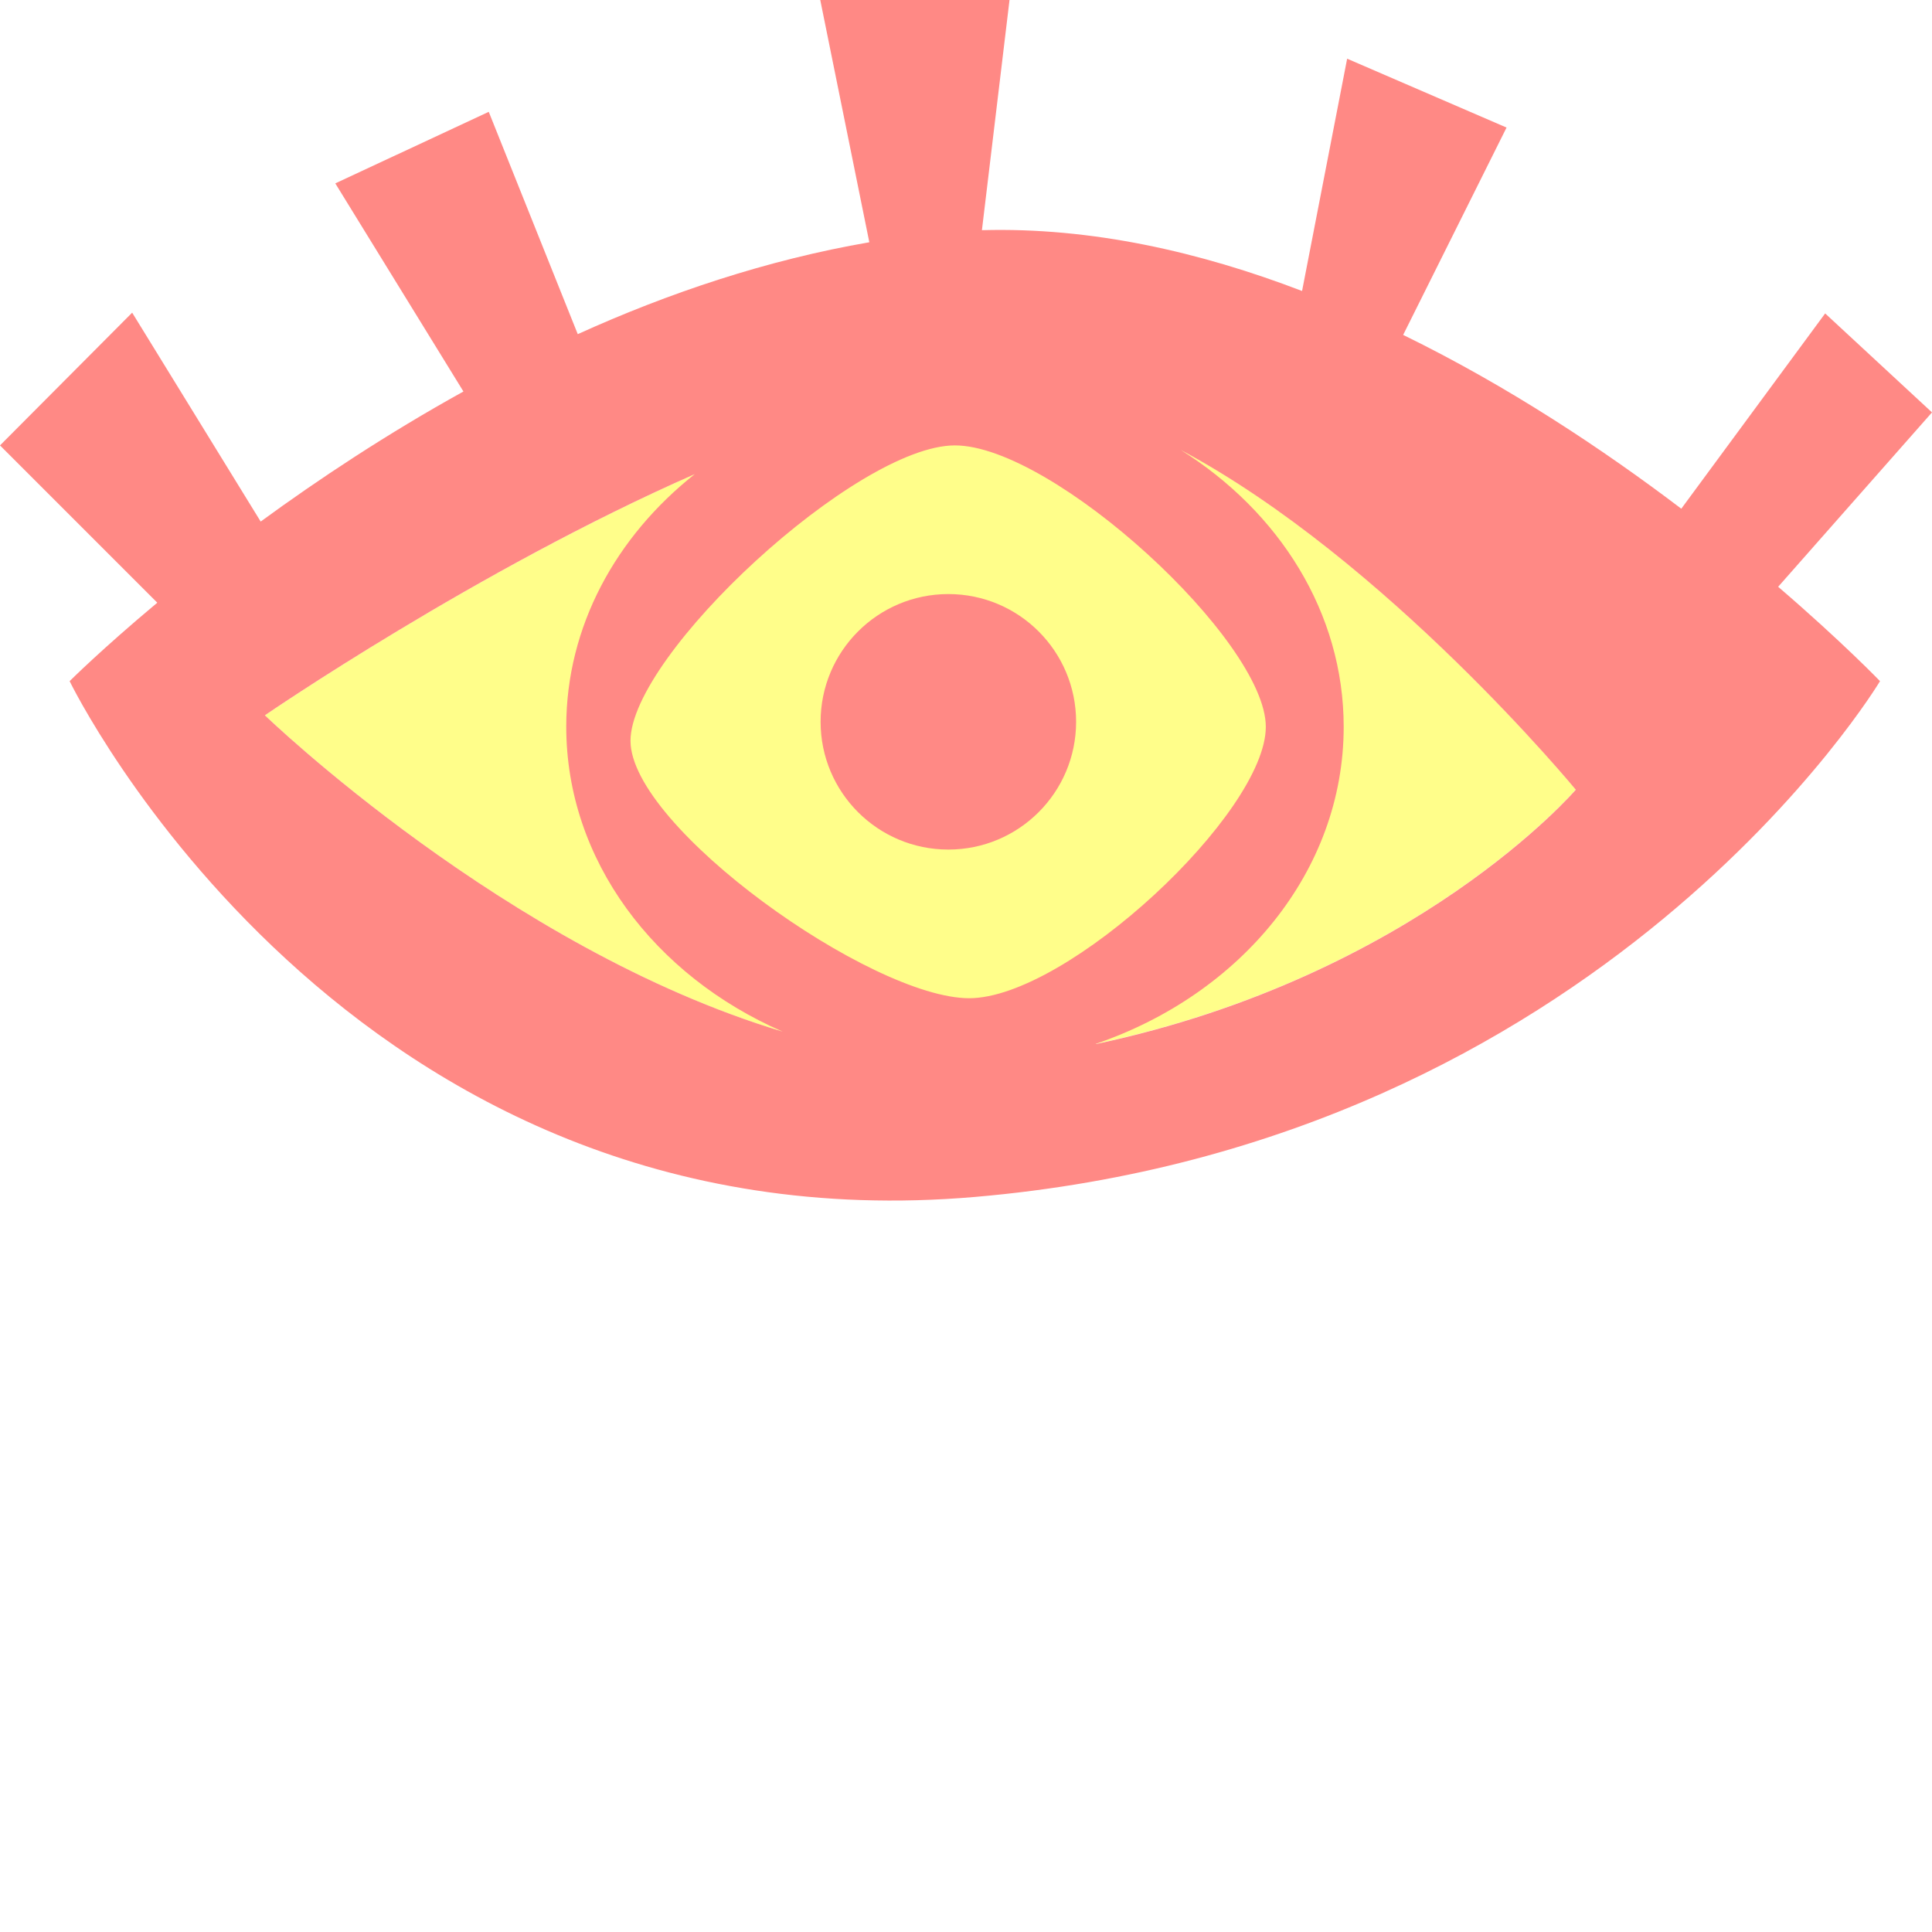
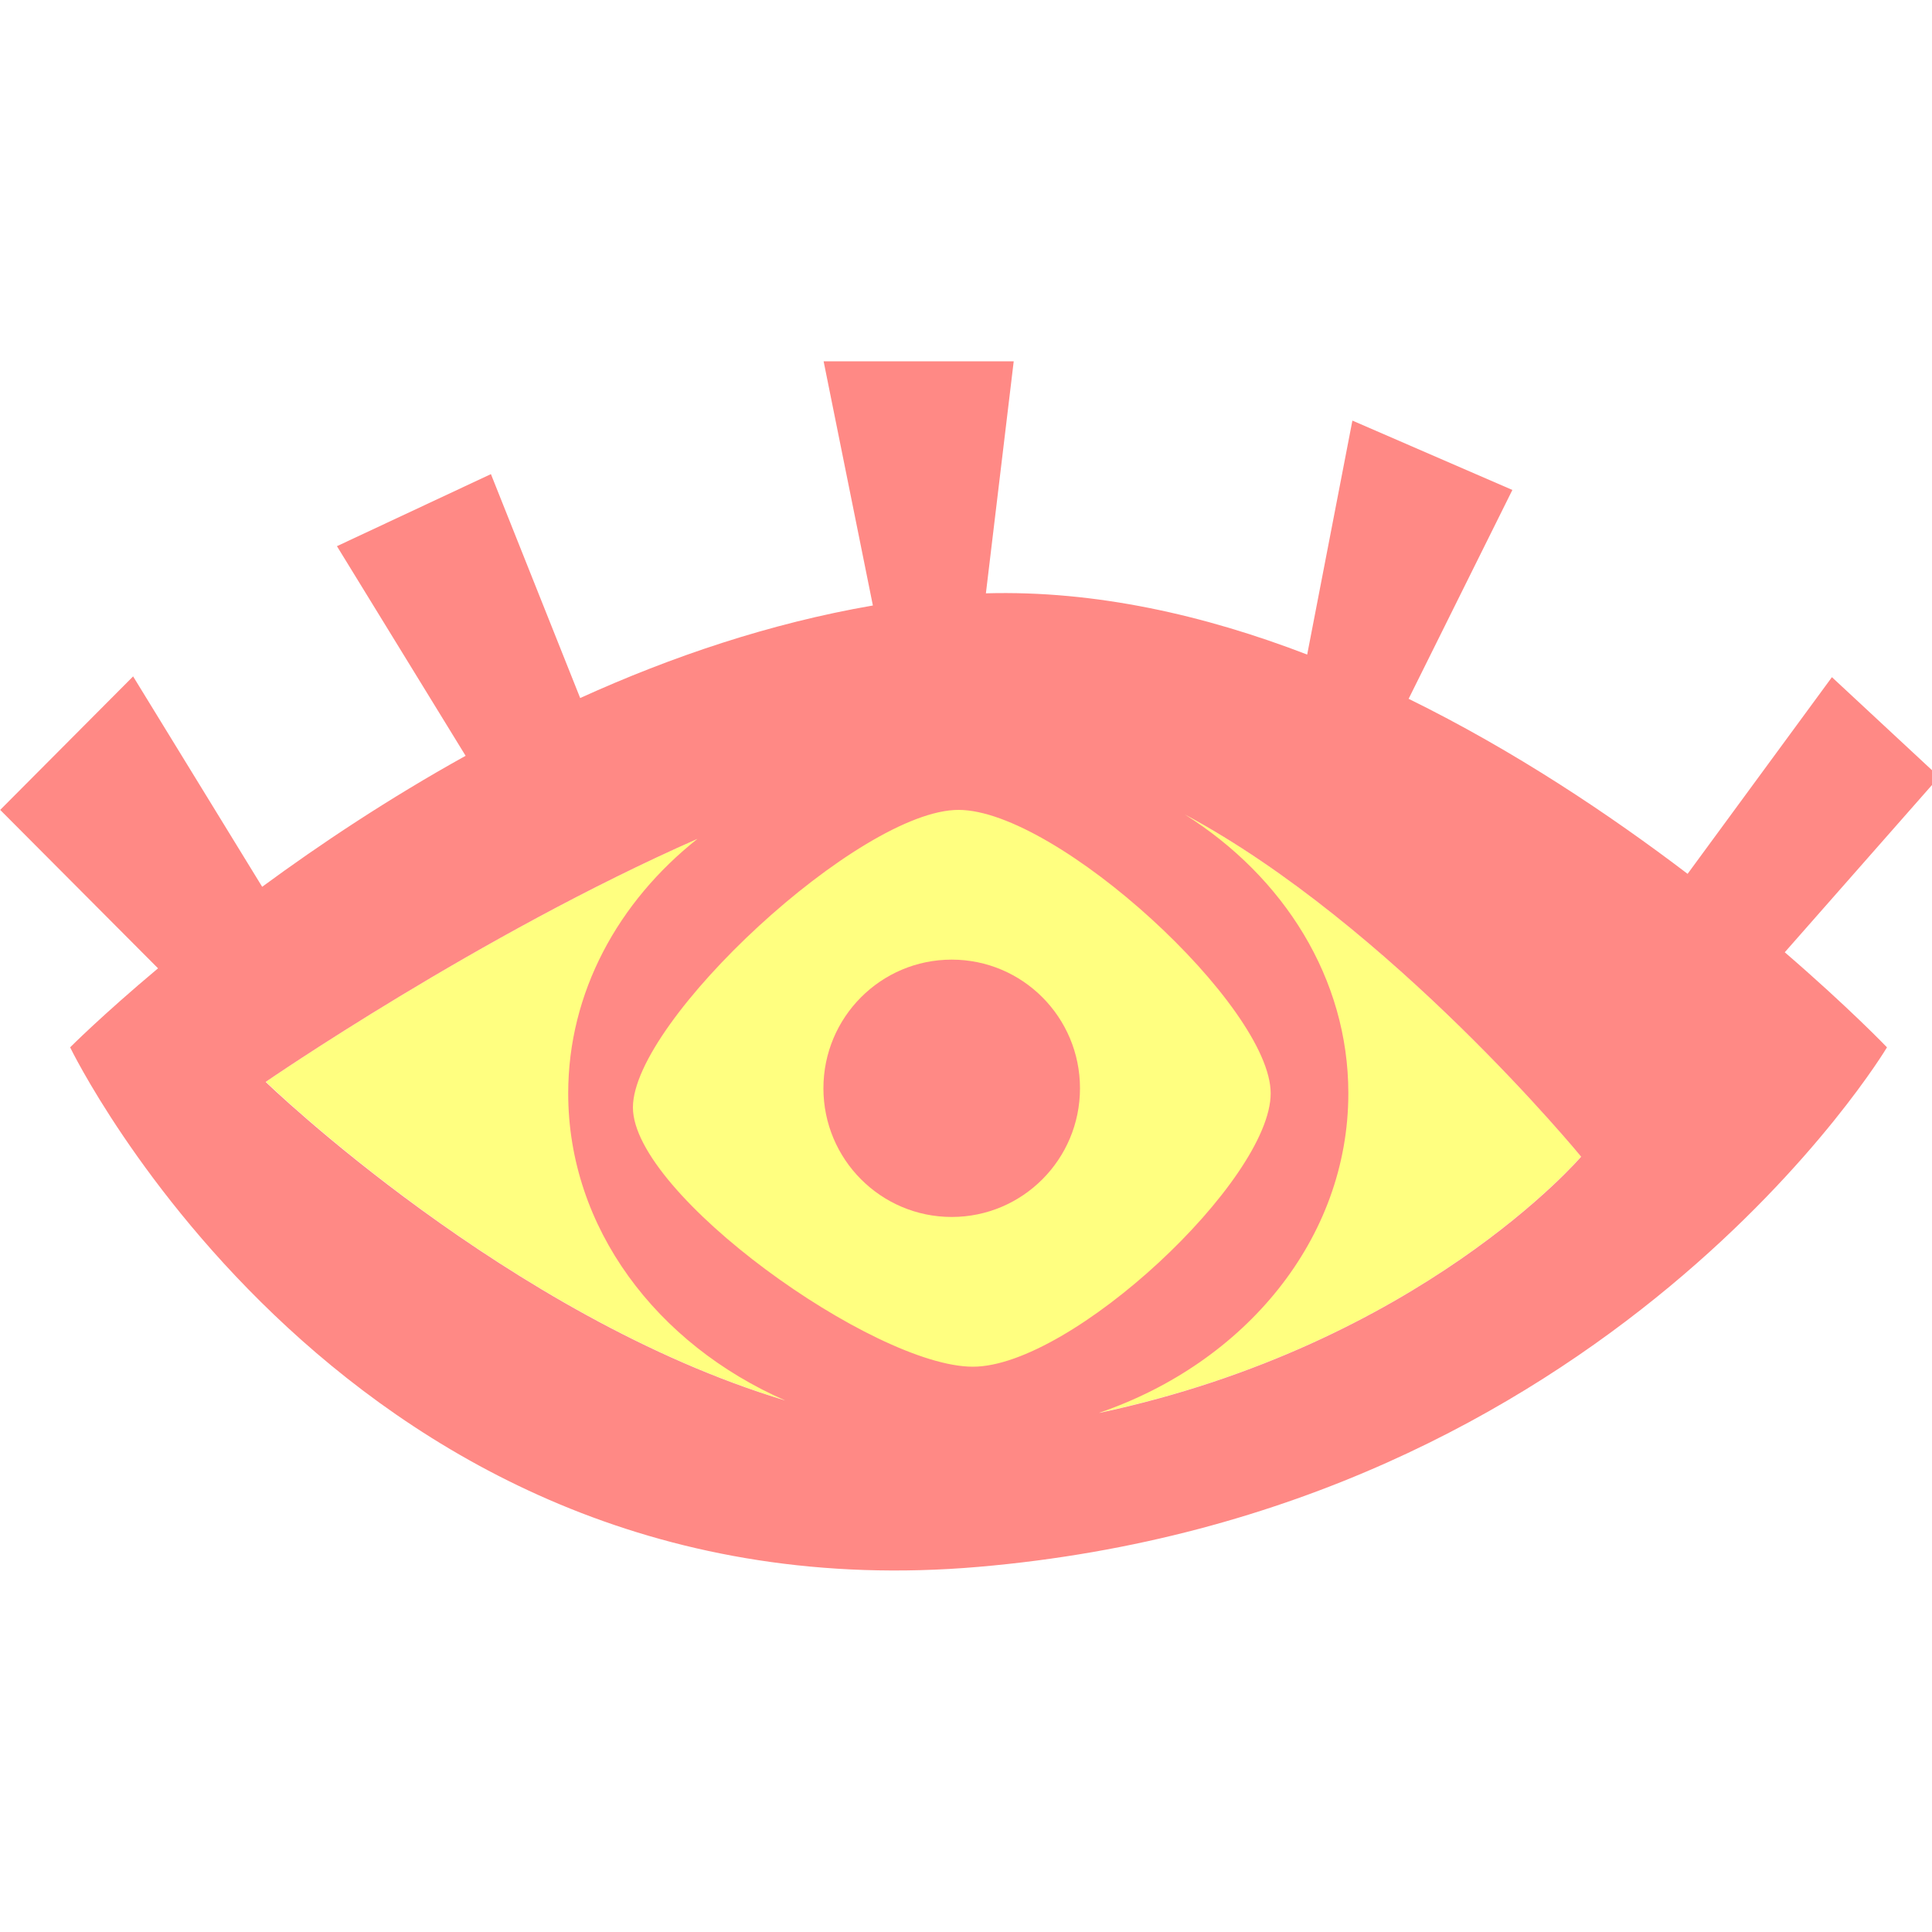
- <svg xmlns="http://www.w3.org/2000/svg" id="Layer_2" data-name="Layer 2" viewBox="0 0 100.72 100.72">
+ <svg xmlns="http://www.w3.org/2000/svg" id="Layer_4" data-name="Layer 4" viewBox="0 0 100 100">
  <defs>
    <style>
      .cls-1 {
-         fill: #ff8985;
+         fill: #ffff80;
      }

      .cls-2 {
-         fill: #fffe8a;
+         fill: #ff8985;
      }
    </style>
  </defs>
-   <g id="Layer_4" data-name="Layer 4">
-     <g>
-       <path class="cls-2" d="M50.82,20.51c-13.68.76-37.01,16.78-37.01,16.78,0,0,21.32,20.6,40.14,17.71,18.82-2.89,28.2-13.84,28.2-13.84,0,0-17.64-21.41-31.32-20.65Z" />
-       <path class="cls-2" d="M49.78,23.22c-5.12,0-16.91,10.91-16.91,15.4s12.54,13.42,17.66,13.42,15.47-9.66,15.47-14.15-11.09-14.67-16.21-14.67ZM49.44,44.29c-3.68,0-6.66-2.98-6.66-6.66s2.98-6.66,6.66-6.66,6.66,2.98,6.66,6.66-2.98,6.66-6.66,6.66Z" />
-       <g>
-         <path class="cls-1" d="M92.7,30.59l8.02-9.09-5.57-5.16-7.5,10.18c-4.02-3.05-8.99-6.37-14.5-9.06l5.39-10.81-8.31-3.59-2.35,12.11c-5.32-2.04-10.99-3.33-16.69-3.17l1.44-12.01h-9.87l2.56,12.64c-5.34.92-10.48,2.65-15.2,4.79l-4.64-11.59-8,3.73,6.68,10.85c-3.99,2.21-7.56,4.58-10.57,6.78l-6.7-10.89L0,23.22l8.2,8.2c-2.92,2.44-4.57,4.09-4.57,4.09,0,0,14.4,29.71,47.19,26.89,32.79-2.82,47.19-26.89,47.19-26.89,0,0-1.96-2.04-5.31-4.92ZM50.53,52.04c-5.12,0-17.66-8.93-17.66-13.42s11.79-15.4,16.91-15.4,16.21,10.18,16.21,14.67-10.35,14.15-15.47,14.15ZM36.23,24.71c-4.11,3.25-6.71,7.94-6.71,13.17,0,6.97,4.6,12.99,11.28,15.9-14.38-4.31-26.99-16.49-26.99-16.49,0,0,11.07-7.6,22.43-12.58ZM57.12,54.42c7.56-2.58,12.93-9,12.93-16.53,0-5.95-3.36-11.21-8.49-14.43,10.71,5.72,20.59,17.71,20.59,17.71,0,0-8.32,9.71-25.02,13.26Z" />
-         <circle class="cls-1" cx="49.44" cy="37.63" r="6.66" />
-       </g>
-     </g>
+   <path class="cls-1" d="M50.64,39.21c-13.63.76-36.88,16.78-36.88,16.78,0,0,21.24,20.6,39.99,17.71,18.75-2.89,28.09-13.84,28.09-13.84,0,0-17.58-21.41-31.21-20.65Z" />
+   <path class="cls-1" d="M49.6,41.92c-5.1,0-16.85,10.91-16.85,15.4s12.49,13.42,17.59,13.42,15.41-9.66,15.41-14.15-11.05-14.67-16.16-14.67ZM49.26,62.99c-3.67,0-6.64-2.98-6.64-6.66s2.97-6.66,6.64-6.66,6.64,2.98,6.64,6.66-2.97,6.66-6.64,6.66Z" />
+   <g>
+     <path class="cls-2" d="M92.37,49.3l8-9.09-5.55-5.16-7.47,10.18c-4.01-3.05-8.96-6.37-14.44-9.06l5.37-10.81-8.28-3.59-2.34,12.11c-5.3-2.04-10.95-3.33-16.63-3.17l1.44-12.01h-9.84l2.55,12.64c-5.33.92-10.44,2.65-15.15,4.79l-4.62-11.59-7.97,3.73,6.66,10.85c-3.98,2.21-7.54,4.58-10.53,6.78l-6.68-10.89-6.88,6.91,8.17,8.2c-2.91,2.44-4.55,4.09-4.55,4.09,0,0,14.35,29.71,47.02,26.89,32.67-2.82,47.02-26.89,47.02-26.89,0,0-1.95-2.04-5.29-4.92ZM50.35,70.74c-5.1,0-17.59-8.93-17.59-13.42s11.75-15.4,16.85-15.4,16.16,10.18,16.16,14.67-10.31,14.15-15.41,14.15ZM36.1,43.42c-4.1,3.25-6.69,7.94-6.69,13.17,0,6.97,4.58,12.99,11.24,15.9-14.33-4.31-26.9-16.49-26.9-16.49,0,0,11.03-7.6,22.35-12.58ZM56.91,73.12c7.53-2.58,12.88-9,12.88-16.53,0-5.95-3.35-11.21-8.46-14.43,10.67,5.72,20.51,17.71,20.51,17.71,0,0-8.29,9.71-24.93,13.26Z" />
+     <ellipse class="cls-2" cx="49.26" cy="56.33" rx="6.64" ry="6.66" />
  </g>
</svg>
